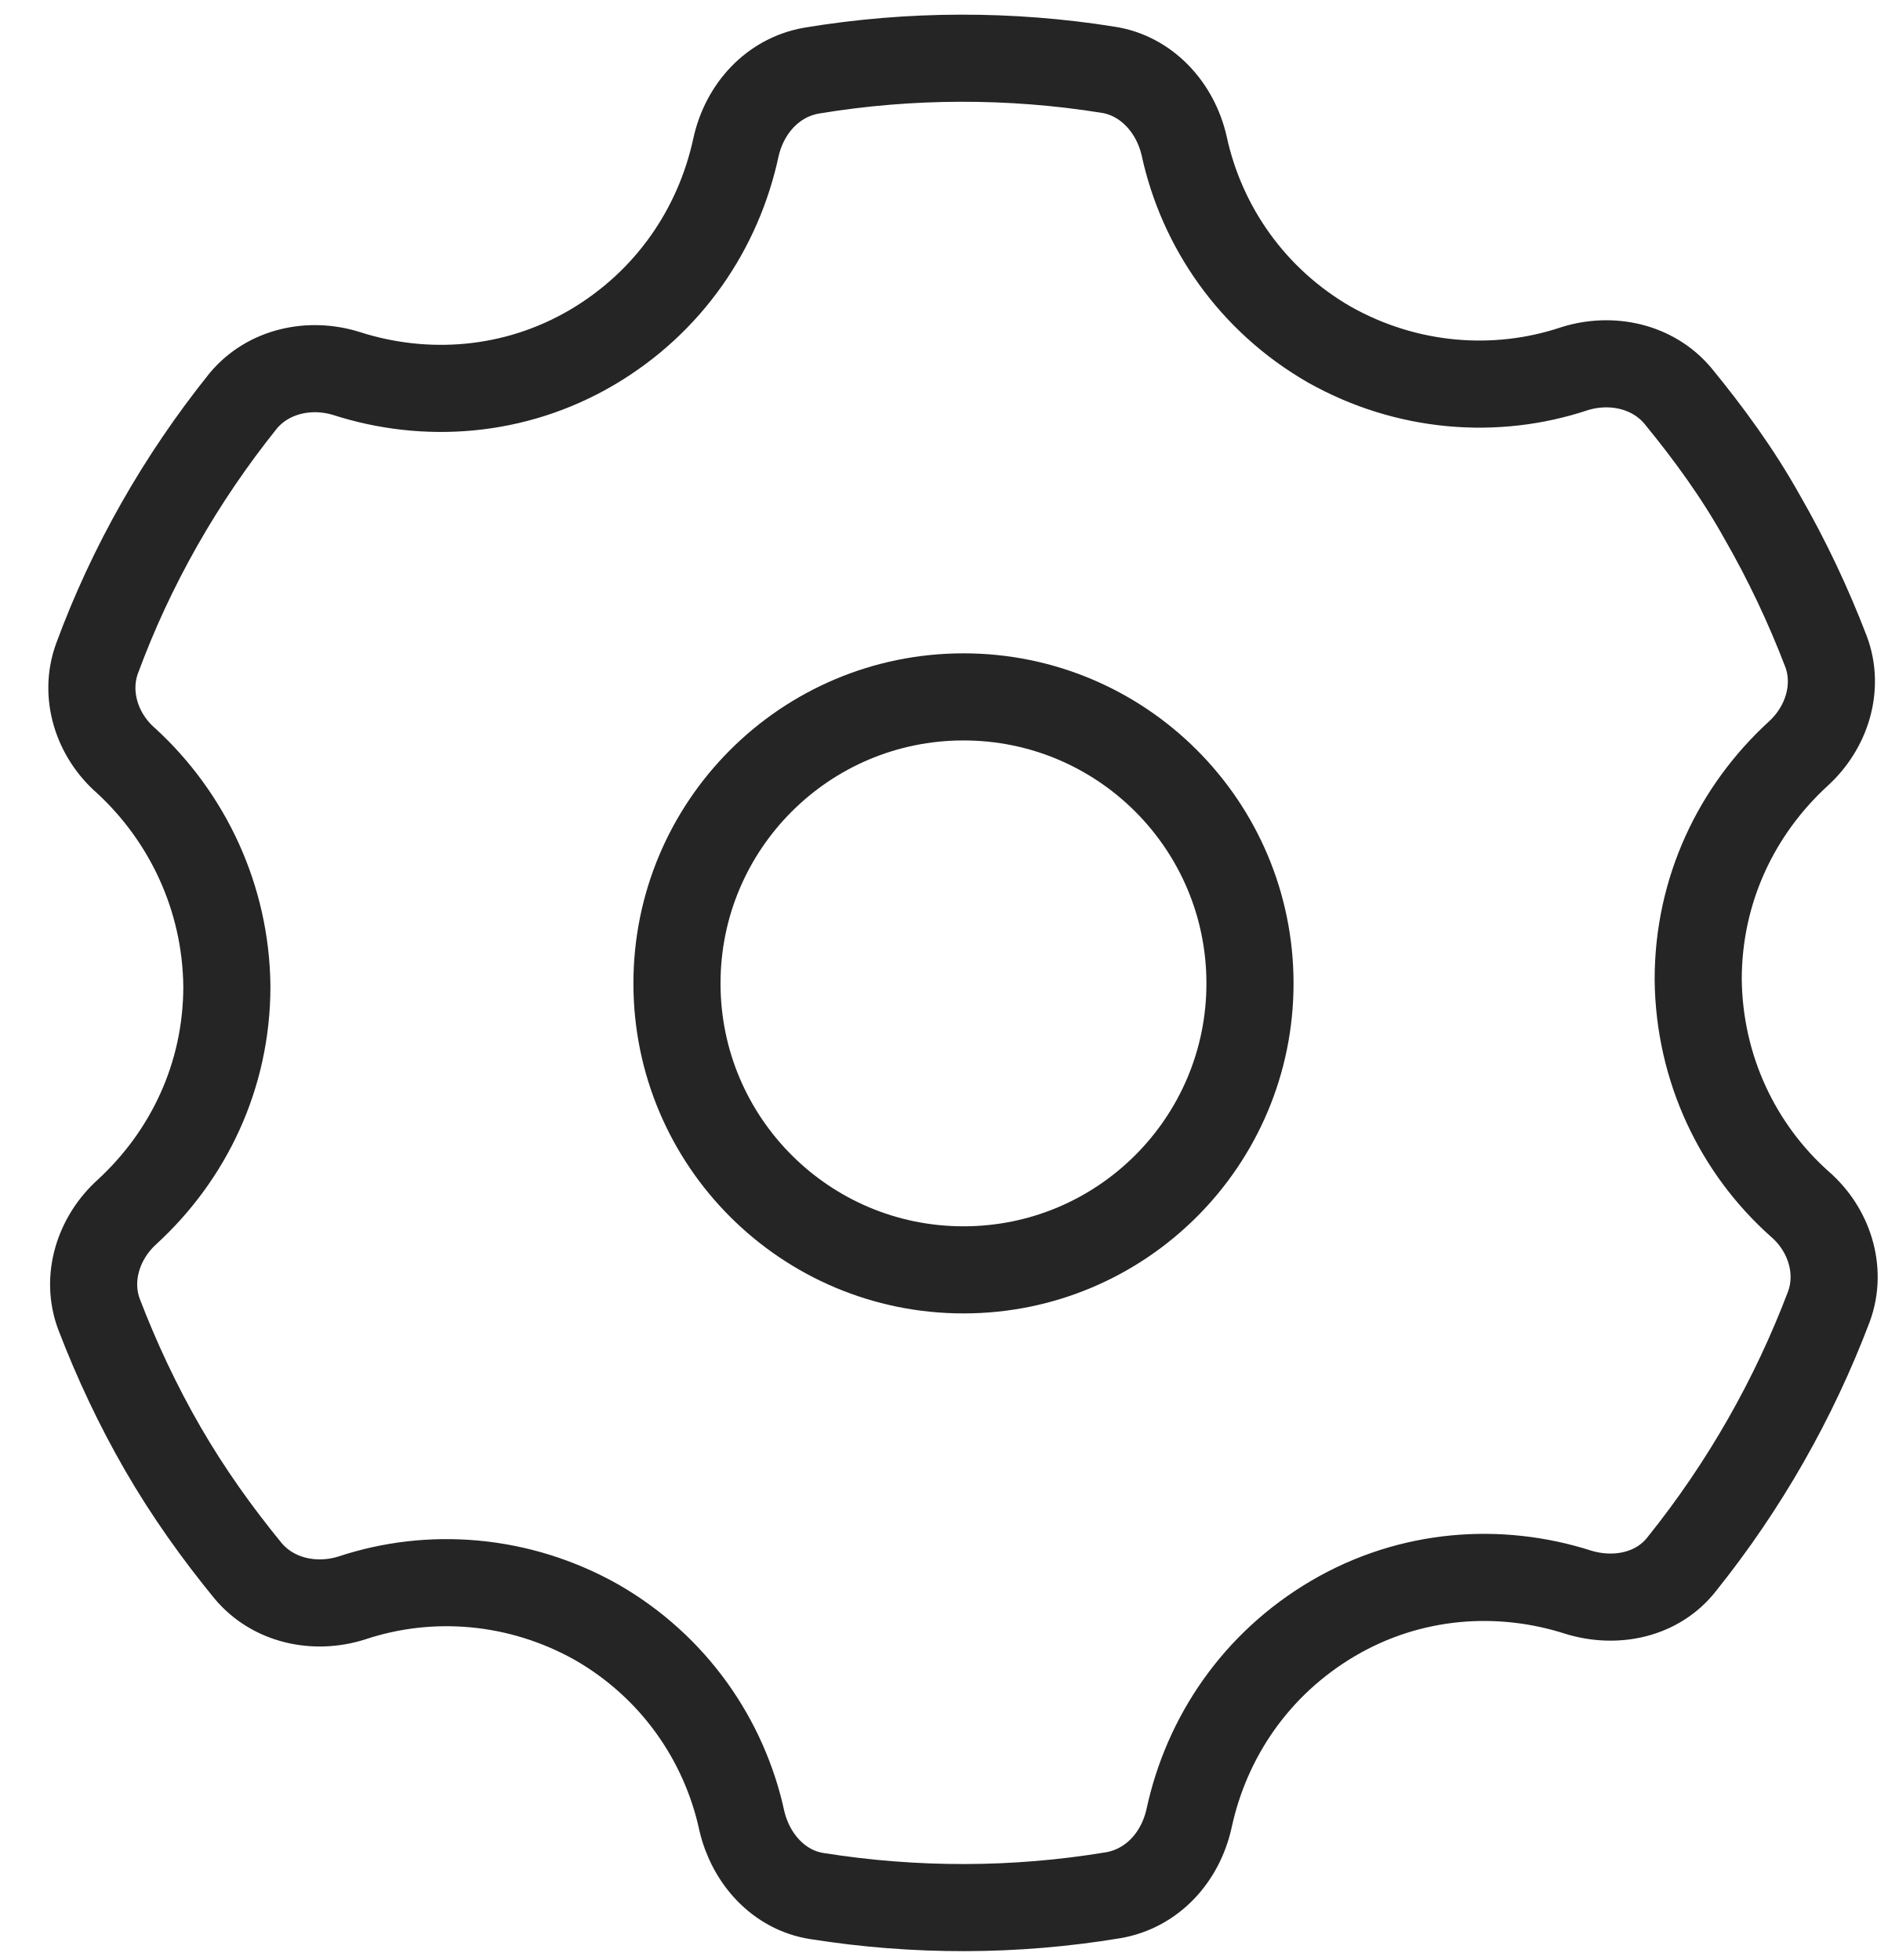
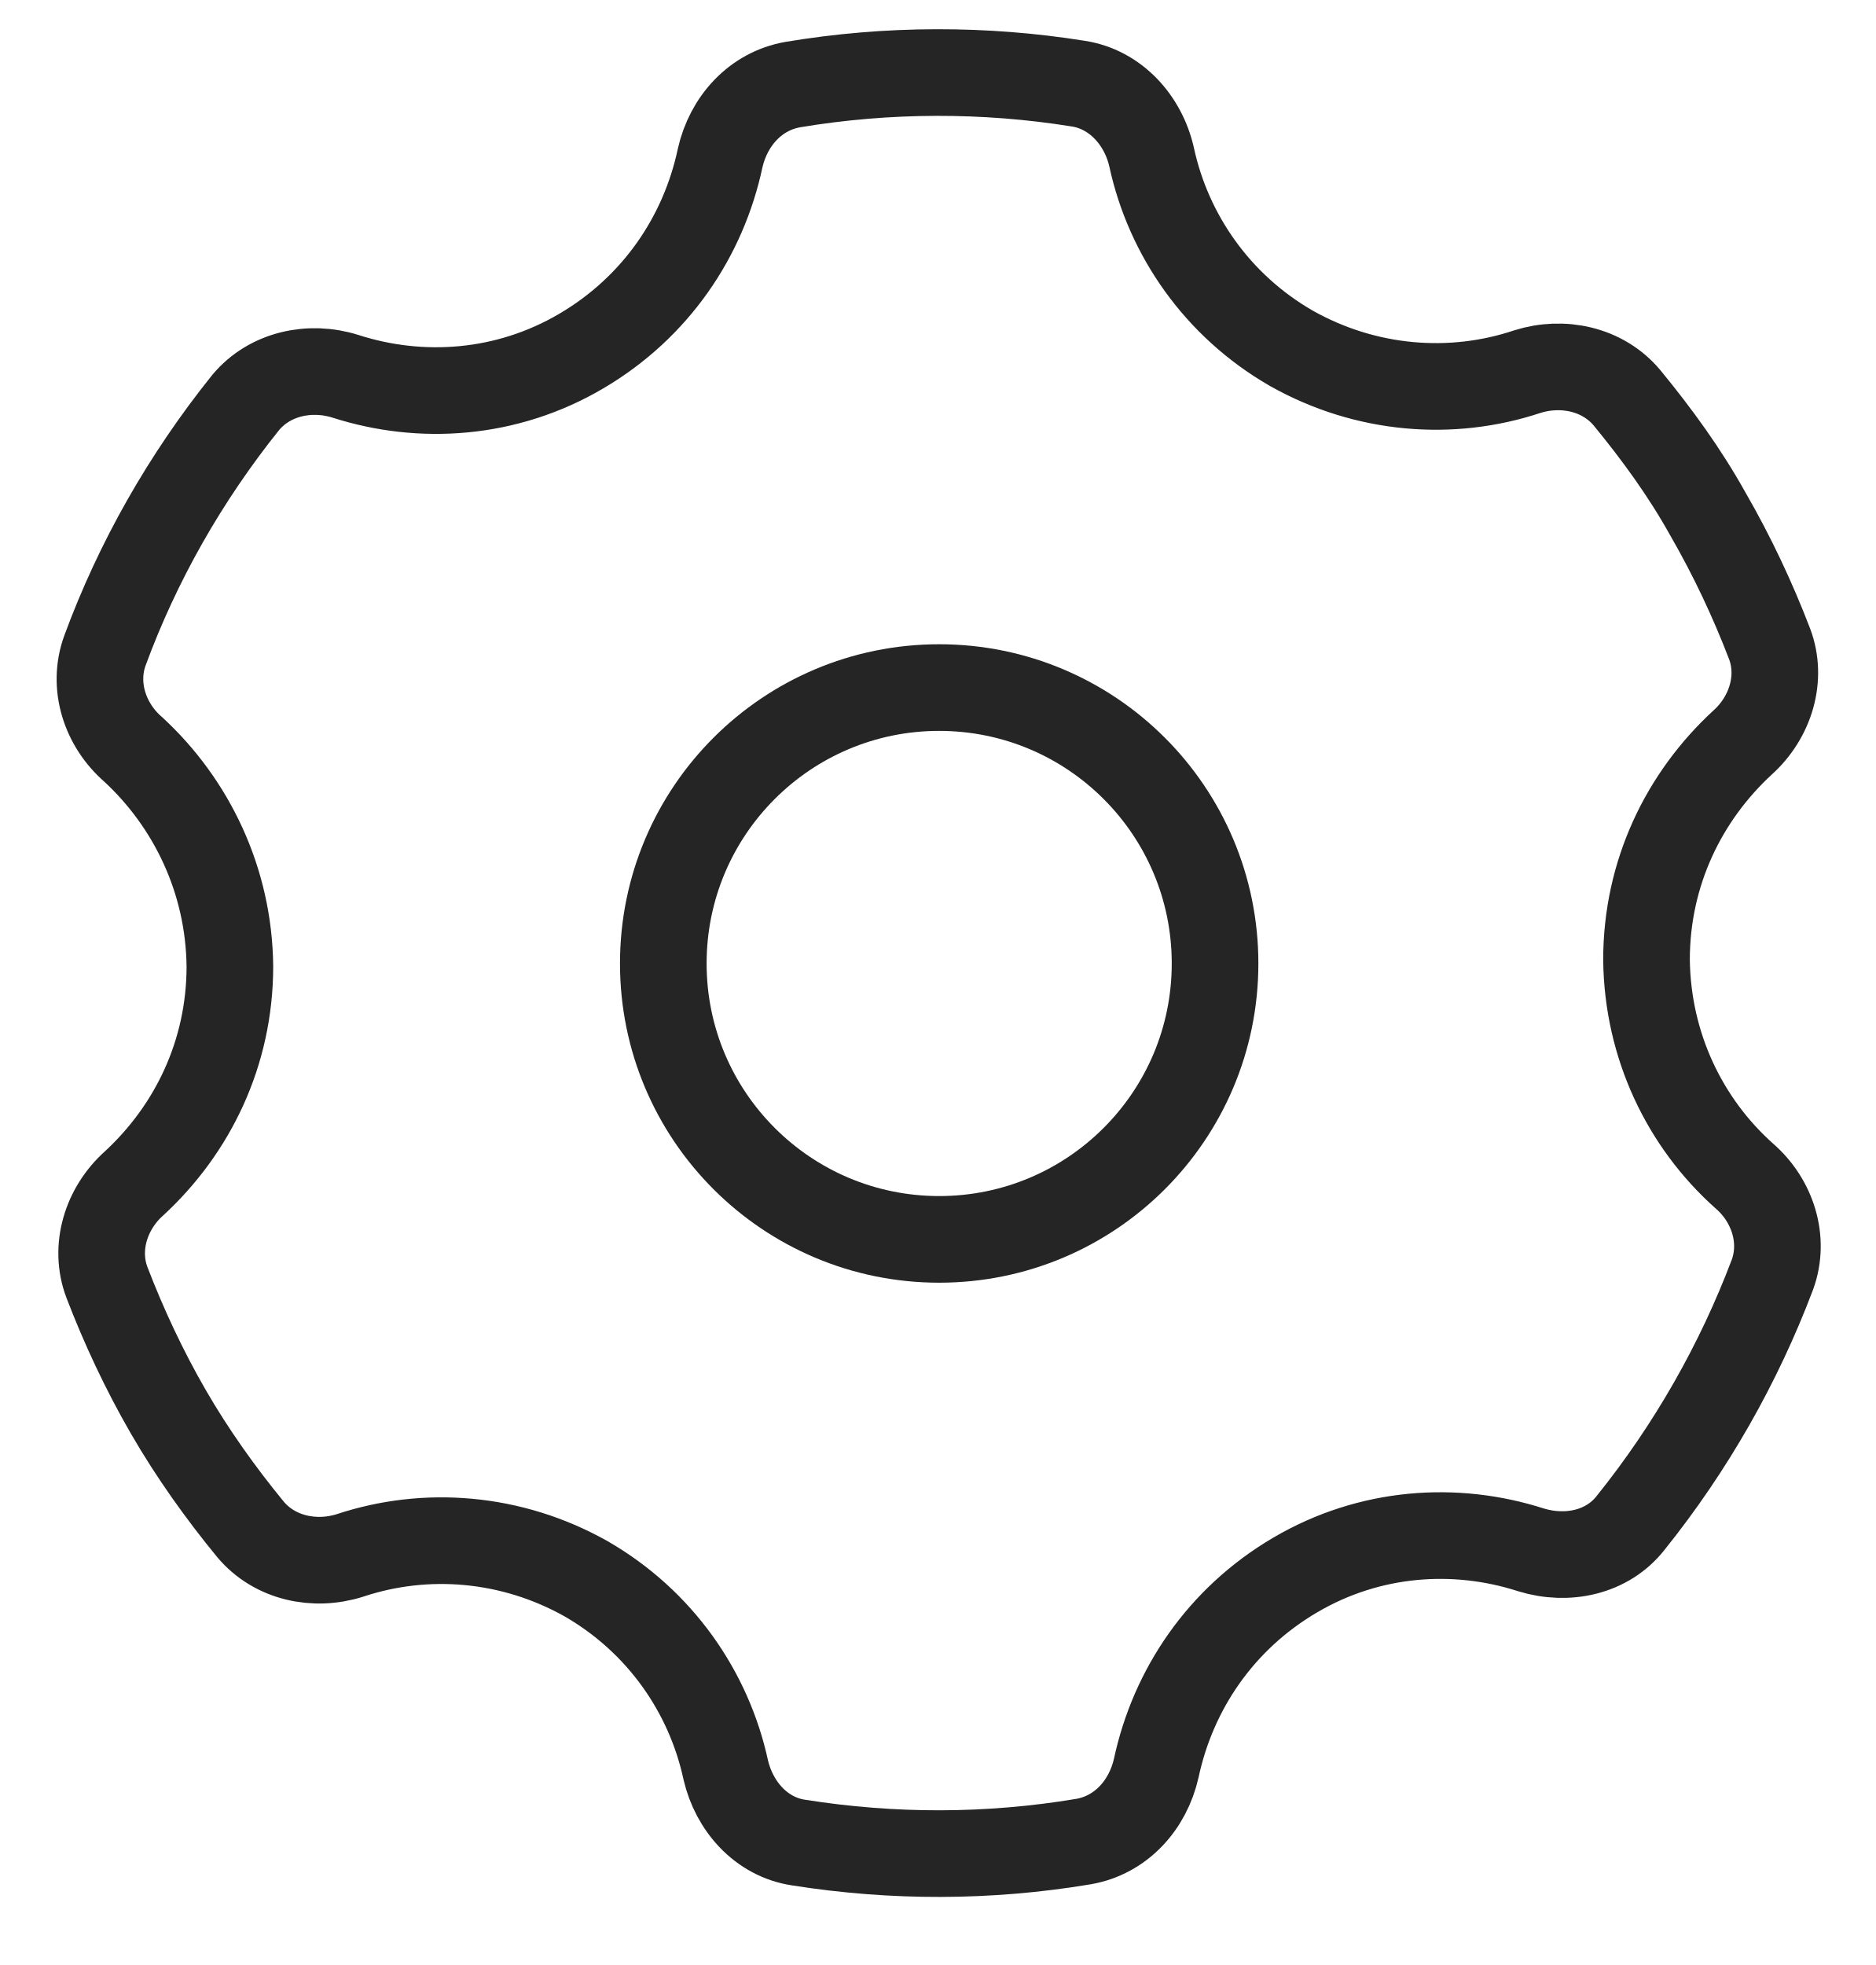
- <svg xmlns="http://www.w3.org/2000/svg" width="26" height="27" viewBox="0 0 26 27" fill="none">
-   <path d="M23.112 5.453C22.765 5.04 22.192 4.92 21.685 5.08C20.605 5.44 19.378 5.347 18.312 4.747C17.245 4.133 16.552 3.12 16.312 2.013C16.192 1.48 15.792 1.04 15.258 0.96C13.925 0.747 12.538 0.747 11.178 0.973C10.645 1.067 10.258 1.493 10.138 2.027C9.898 3.147 9.218 4.16 8.152 4.787C7.085 5.413 5.858 5.493 4.778 5.147C4.272 4.987 3.698 5.107 3.352 5.52C2.485 6.6 1.805 7.8 1.338 9.067C1.152 9.573 1.338 10.133 1.738 10.48C2.578 11.253 3.112 12.36 3.125 13.587C3.125 14.827 2.592 15.92 1.752 16.693C1.352 17.053 1.178 17.613 1.365 18.107C1.605 18.733 1.898 19.36 2.245 19.96C2.592 20.56 2.992 21.12 3.418 21.64C3.765 22.053 4.338 22.173 4.845 22.013C5.925 21.653 7.152 21.747 8.218 22.347C9.285 22.96 9.978 23.973 10.218 25.08C10.338 25.6 10.725 26.04 11.258 26.12C12.605 26.333 13.978 26.333 15.338 26.107C15.872 26.013 16.258 25.587 16.378 25.053C16.618 23.933 17.298 22.92 18.365 22.293C19.432 21.667 20.658 21.587 21.738 21.933C22.258 22.093 22.832 21.973 23.165 21.547C24.032 20.467 24.712 19.267 25.192 18C25.378 17.493 25.192 16.933 24.792 16.587C23.938 15.827 23.405 14.72 23.392 13.493C23.392 12.253 23.925 11.16 24.765 10.387C25.165 10.027 25.338 9.467 25.152 8.973C24.912 8.347 24.618 7.72 24.272 7.12C23.938 6.52 23.538 5.973 23.112 5.453Z" stroke="#252525" stroke-width="1.2" stroke-miterlimit="10" stroke-linecap="round" stroke-linejoin="round" />
-   <path d="M13.272 17.493C15.451 17.493 17.218 15.726 17.218 13.547C17.218 11.367 15.451 9.6 13.272 9.6C11.092 9.6 9.325 11.367 9.325 13.547C9.325 15.726 11.092 17.493 13.272 17.493Z" stroke="#252525" stroke-width="1.2" stroke-miterlimit="10" stroke-linecap="round" stroke-linejoin="round" />
+ <svg xmlns="http://www.w3.org/2000/svg" width="21" height="22" viewBox="0 0 21 22" fill="none">
+   <path d="M18.217 4.453C17.946 4.13 17.497 4.036 17.101 4.161C16.255 4.443 15.295 4.37 14.46 3.9C13.626 3.42 13.083 2.627 12.895 1.761C12.801 1.343 12.488 0.999 12.071 0.936C11.027 0.769 9.942 0.769 8.877 0.947C8.46 1.02 8.157 1.354 8.063 1.771C7.876 2.648 7.343 3.441 6.508 3.931C5.674 4.422 4.714 4.485 3.868 4.213C3.472 4.088 3.023 4.182 2.752 4.505C2.073 5.351 1.541 6.29 1.176 7.281C1.03 7.678 1.176 8.116 1.489 8.388C2.146 8.993 2.564 9.859 2.574 10.819C2.574 11.79 2.157 12.645 1.499 13.251C1.186 13.532 1.051 13.971 1.197 14.357C1.385 14.847 1.614 15.338 1.885 15.807C2.157 16.277 2.47 16.715 2.804 17.122C3.075 17.446 3.524 17.54 3.92 17.414C4.766 17.133 5.726 17.206 6.561 17.675C7.395 18.155 7.938 18.948 8.126 19.815C8.22 20.222 8.523 20.566 8.94 20.629C9.994 20.796 11.069 20.796 12.133 20.618C12.551 20.545 12.853 20.211 12.947 19.794C13.135 18.917 13.667 18.124 14.502 17.634C15.337 17.143 16.297 17.08 17.142 17.352C17.549 17.477 17.998 17.383 18.259 17.049C18.937 16.204 19.47 15.265 19.845 14.273C19.991 13.877 19.845 13.438 19.532 13.167C18.864 12.572 18.447 11.706 18.436 10.746C18.436 9.775 18.854 8.92 19.511 8.314C19.824 8.033 19.96 7.594 19.814 7.208C19.626 6.718 19.396 6.227 19.125 5.758C18.864 5.288 18.551 4.86 18.217 4.453Z" stroke="#252525" stroke-width="0.97" stroke-miterlimit="10" stroke-linecap="round" stroke-linejoin="round" />
+   <path d="M10.516 13.876C12.222 13.876 13.605 12.493 13.605 10.787C13.605 9.081 12.222 7.698 10.516 7.698C8.81 7.698 7.427 9.081 7.427 10.787C7.427 12.493 8.81 13.876 10.516 13.876Z" stroke="#252525" stroke-width="0.97" stroke-miterlimit="10" stroke-linecap="round" stroke-linejoin="round" />
</svg>
